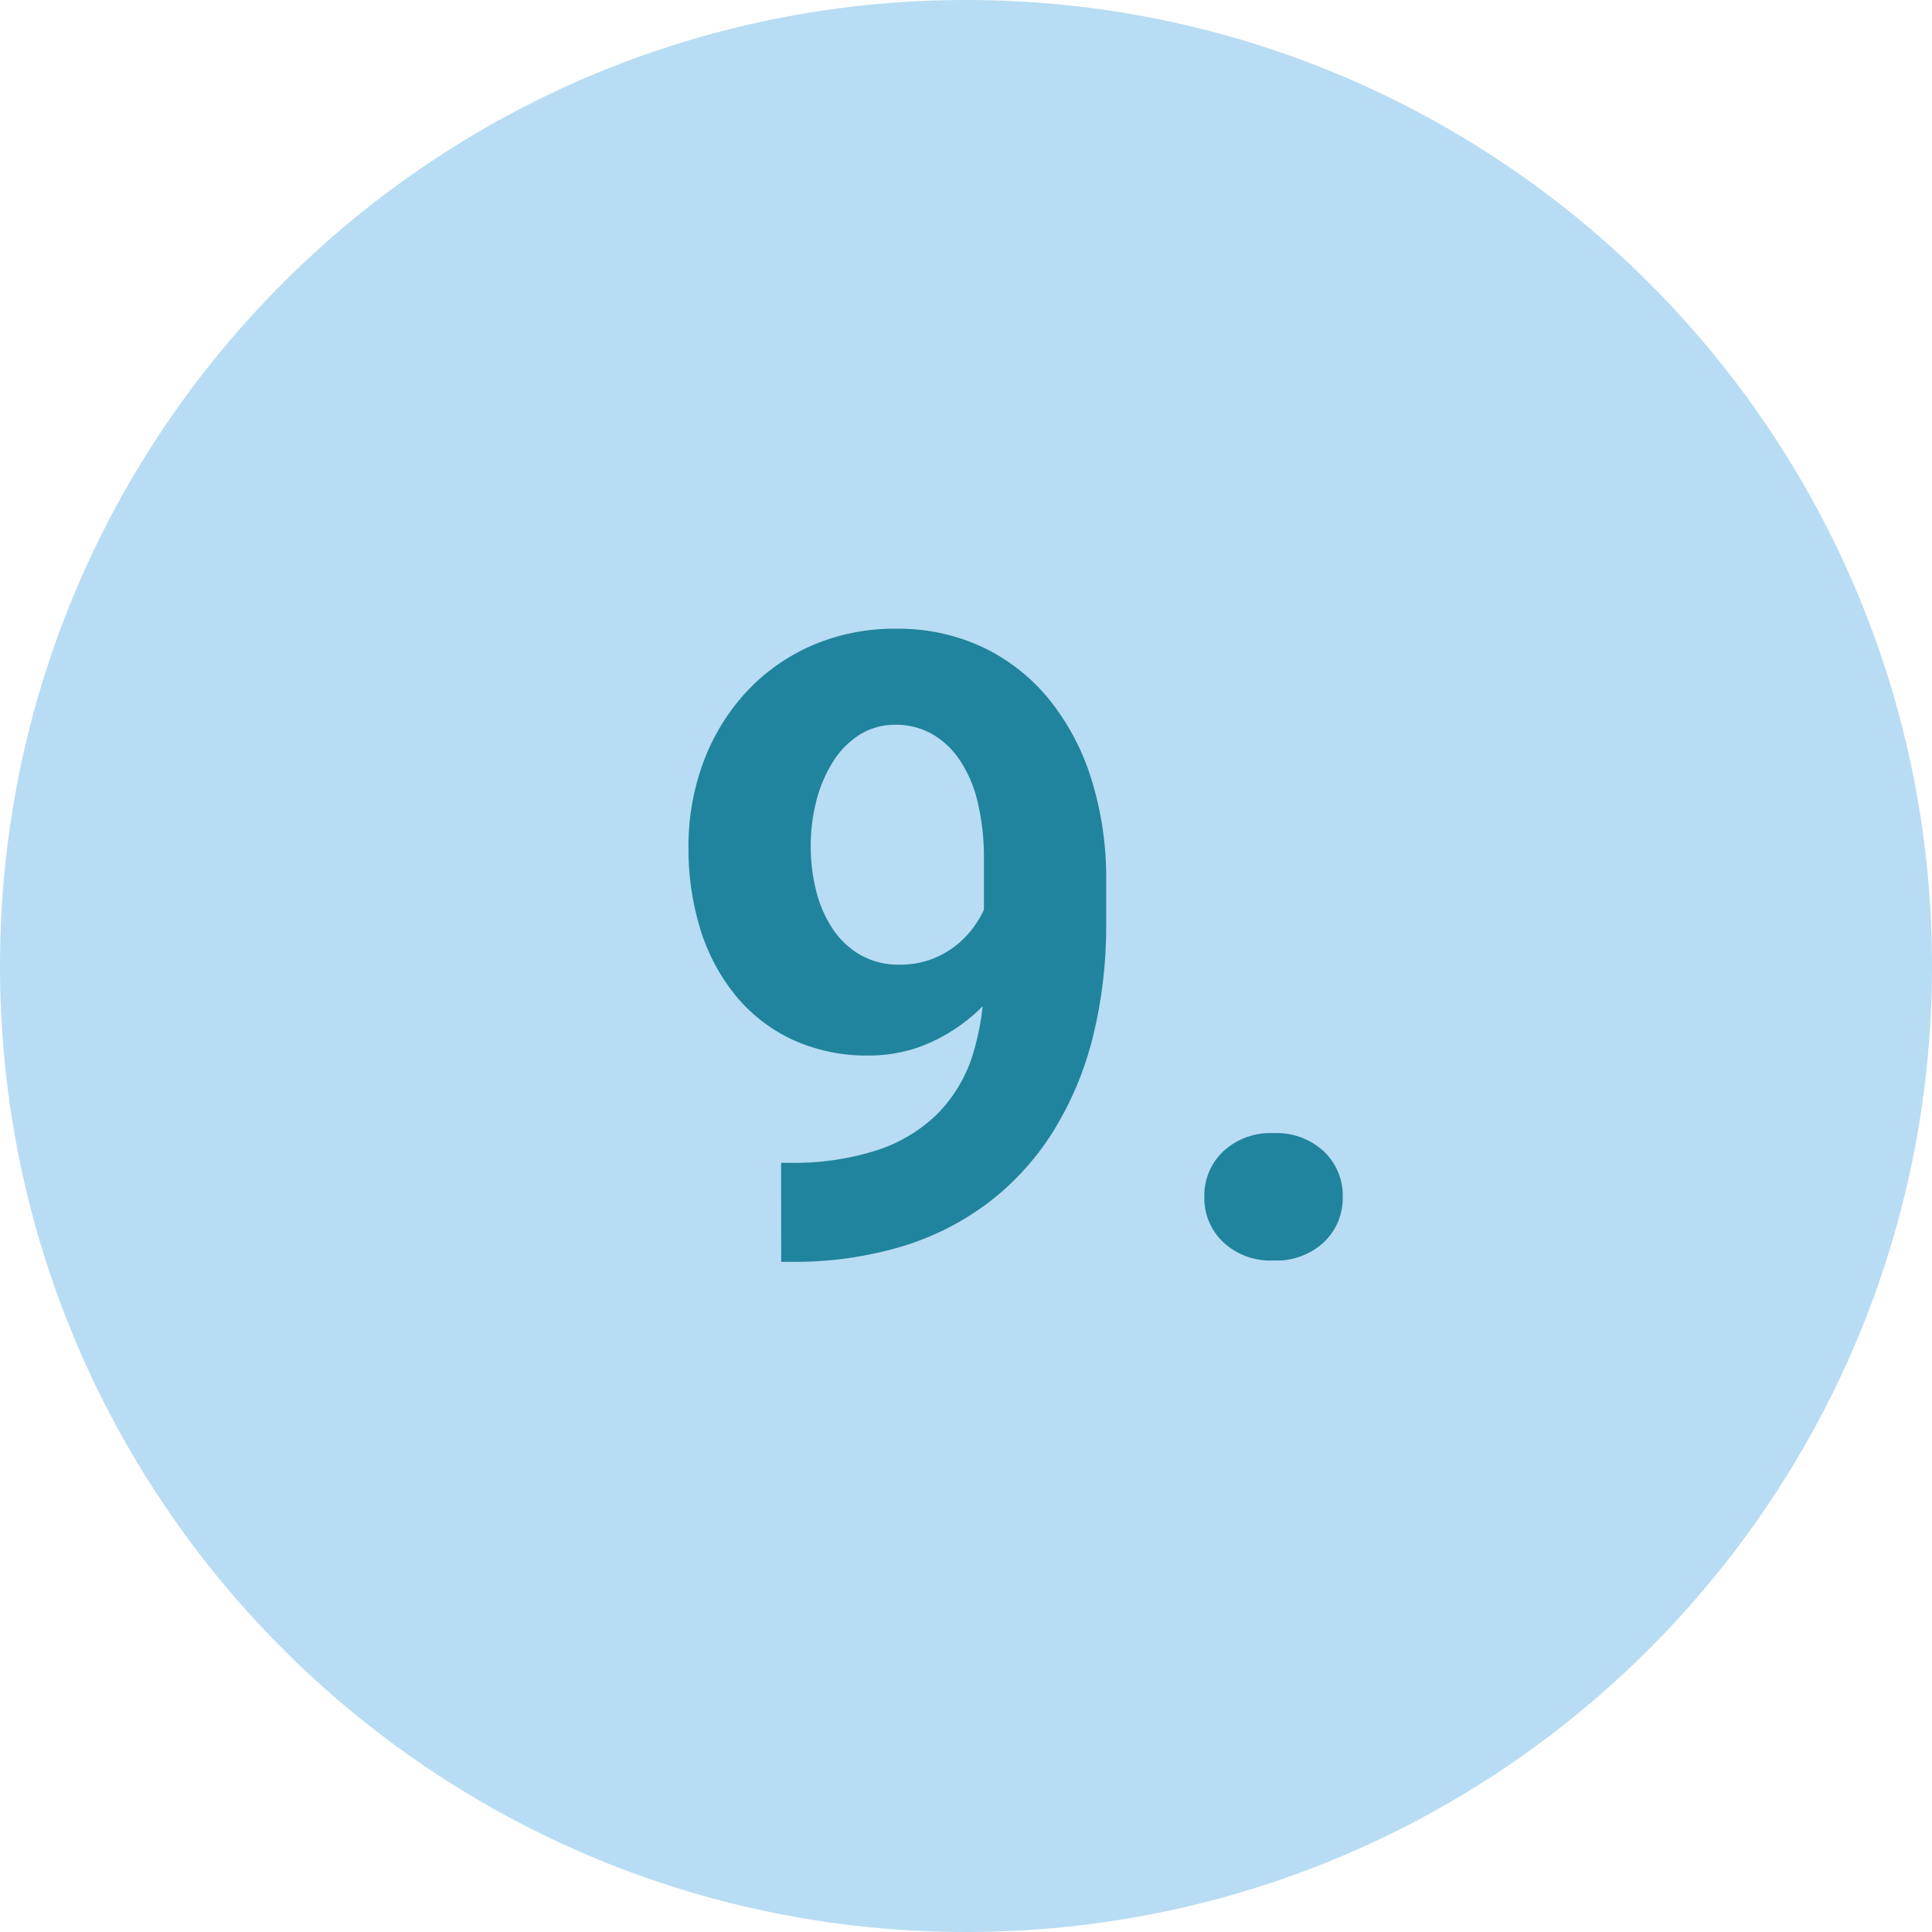
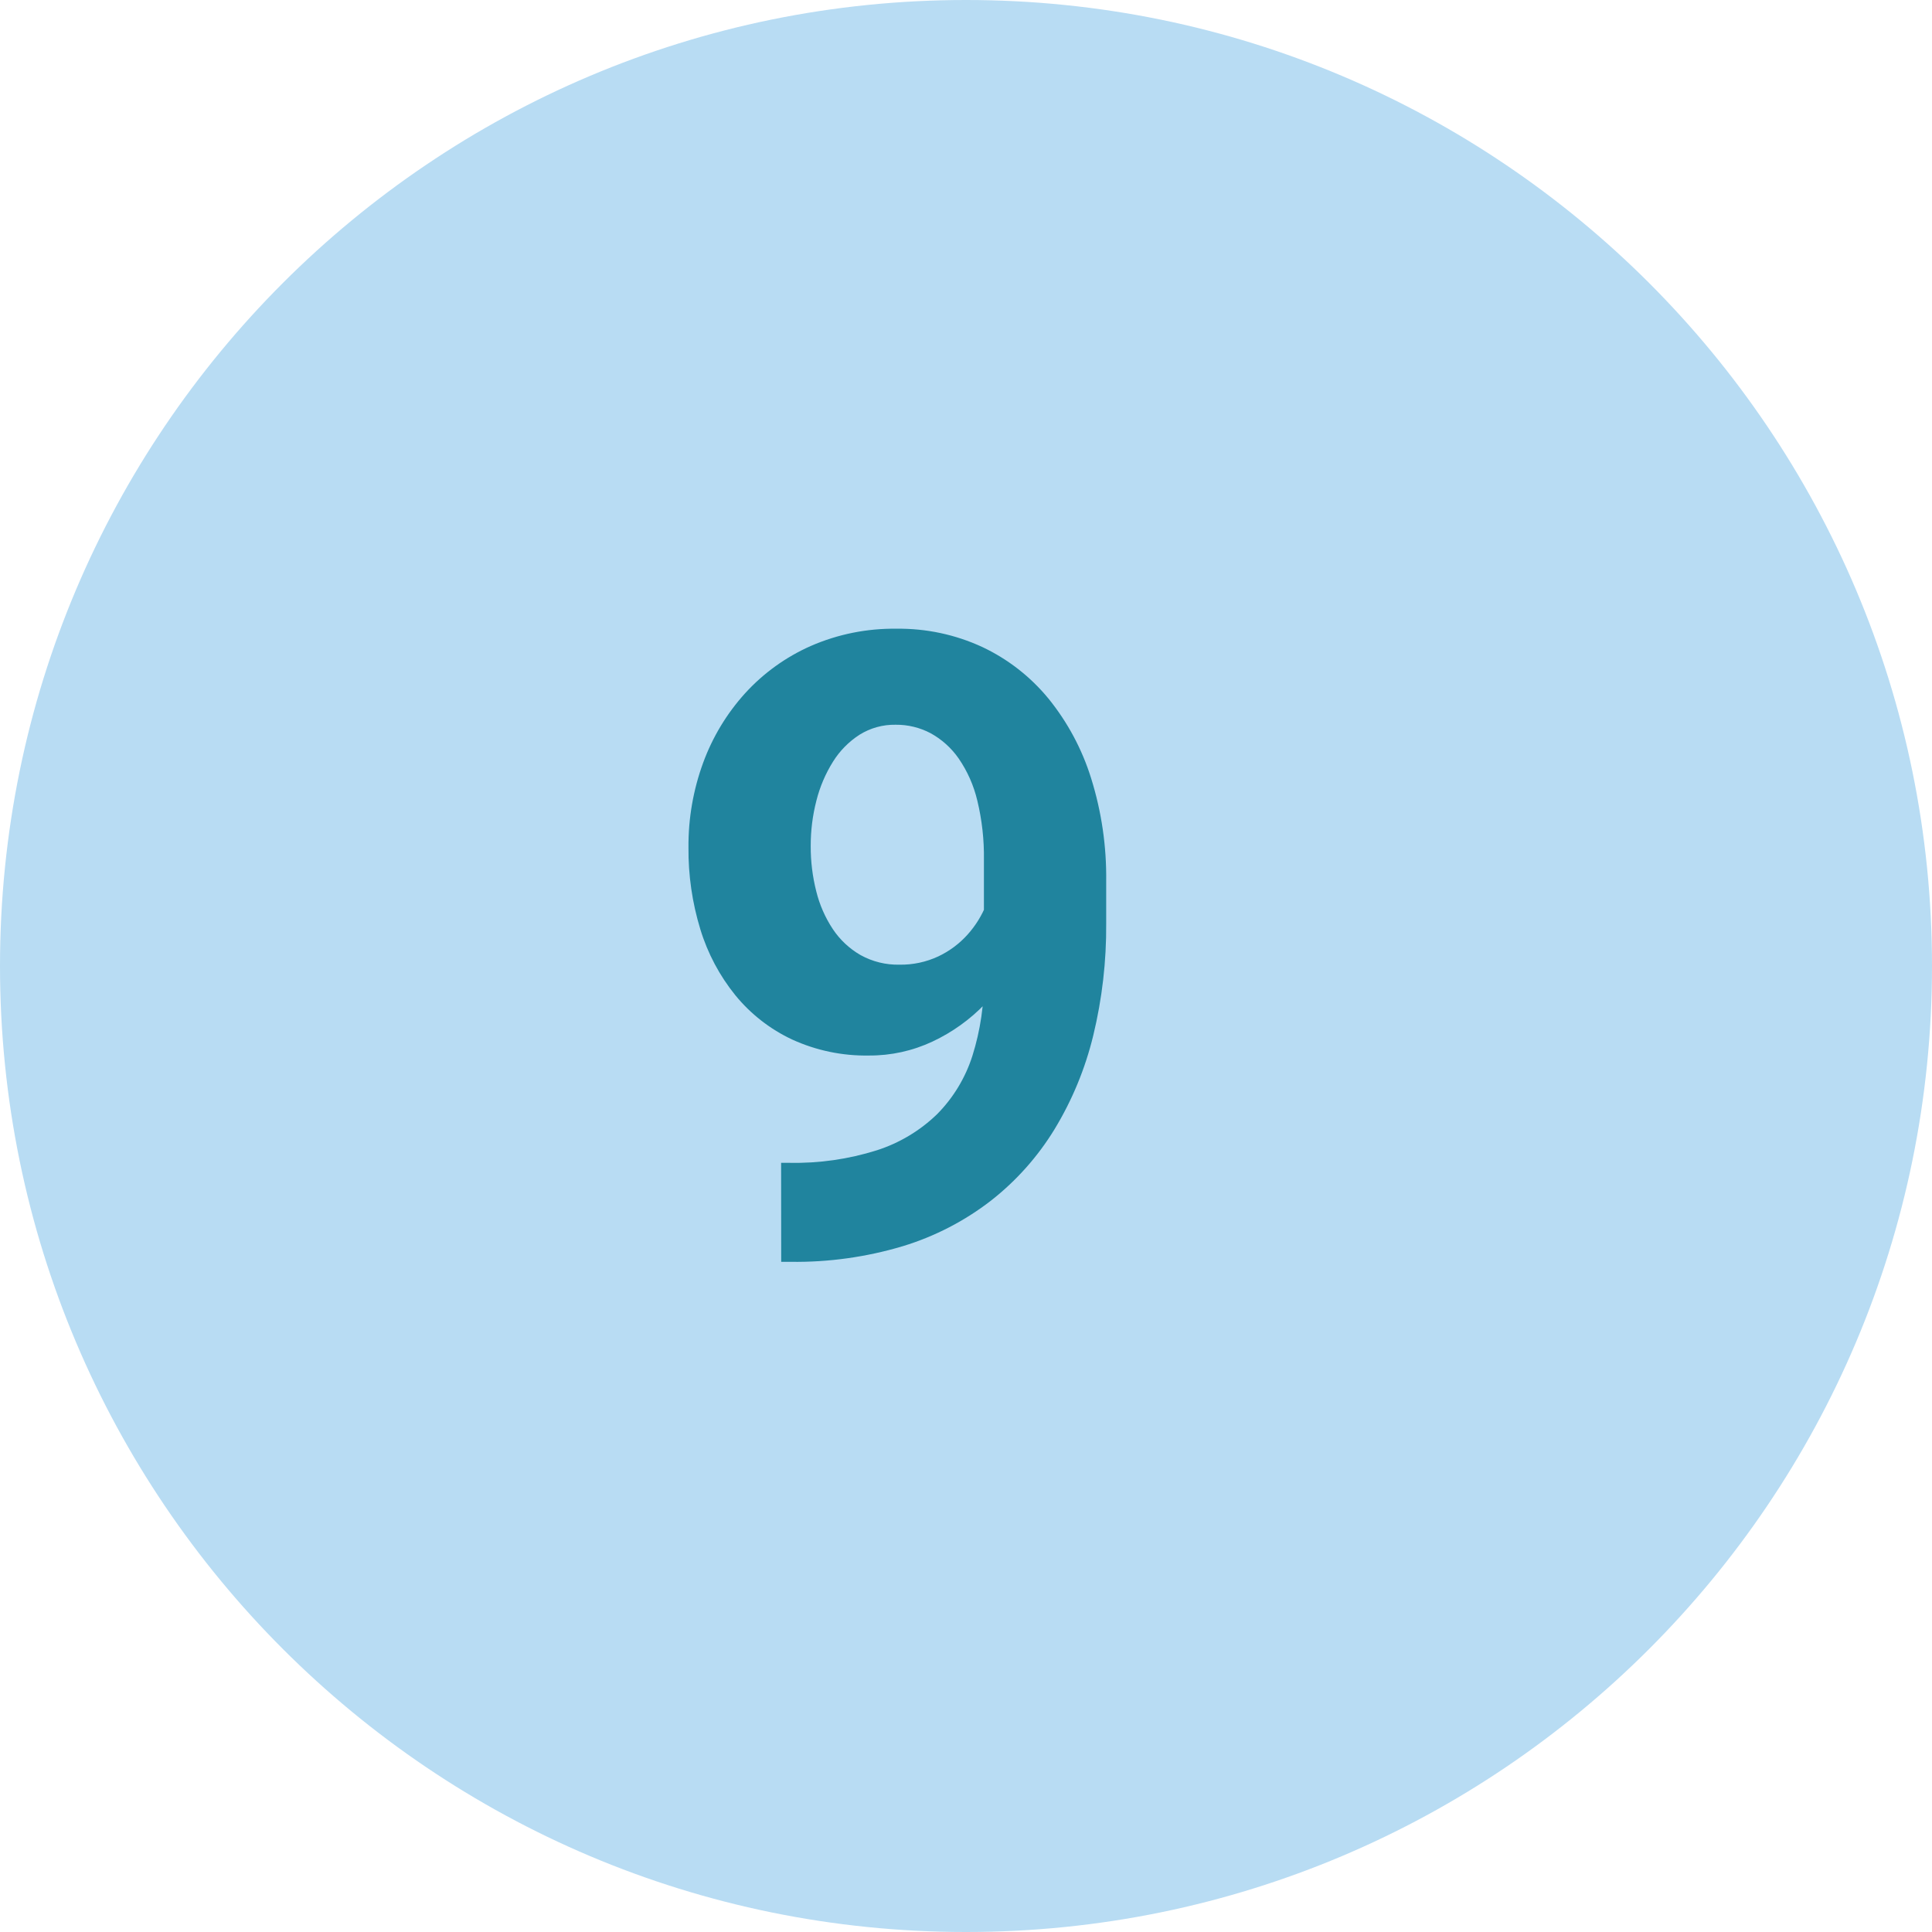
<svg xmlns="http://www.w3.org/2000/svg" width="80" height="80" viewBox="0 0 80 80">
-   <g id="Grupo_1194418" data-name="Grupo 1194418" transform="translate(-269.333 -7076)">
-     <path id="Trazado_1097353" data-name="Trazado 1097353" d="M40,0A40,40,0,1,1,0,40,40,40,0,0,1,40,0Z" transform="translate(269.333 7076)" fill="#b8dcf3" />
-     <path id="Trazado_1097352" data-name="Trazado 1097352" d="M5.344-3.85h.334a11.288,11.288,0,0,0,3.63-.519,6.394,6.394,0,0,0,2.5-1.5,6.046,6.046,0,0,0,1.459-2.417,10.35,10.35,0,0,0,.475-3.261V-16.4a9.82,9.82,0,0,0-.272-2.443,5.18,5.18,0,0,0-.773-1.749,3.425,3.425,0,0,0-1.16-1.046,3.033,3.033,0,0,0-1.45-.352,2.727,2.727,0,0,0-1.494.413,3.571,3.571,0,0,0-1.1,1.116,5.622,5.622,0,0,0-.686,1.608,7.422,7.422,0,0,0-.237,1.89A7.483,7.483,0,0,0,6.8-15.091a5,5,0,0,0,.686,1.564,3.441,3.441,0,0,0,1.143,1.072,3.18,3.18,0,0,0,1.617.4,3.661,3.661,0,0,0,1.608-.343,3.826,3.826,0,0,0,1.213-.905,4.193,4.193,0,0,0,.773-1.248,3.732,3.732,0,0,0,.272-1.389l1.67.914a5.958,5.958,0,0,1-.527,2.426,7.437,7.437,0,0,1-1.468,2.171,7.333,7.333,0,0,1-2.171,1.556,6.106,6.106,0,0,1-2.637.58A7.335,7.335,0,0,1,5.8-8.956a6.719,6.719,0,0,1-2.347-1.828A8.092,8.092,0,0,1,2-13.518a11.25,11.25,0,0,1-.492-3.393,9.977,9.977,0,0,1,.606-3.5,8.785,8.785,0,0,1,1.74-2.883,8.109,8.109,0,0,1,2.725-1.96,8.576,8.576,0,0,1,3.542-.712,8.207,8.207,0,0,1,3.551.756,7.909,7.909,0,0,1,2.742,2.136,9.923,9.923,0,0,1,1.767,3.3,13.685,13.685,0,0,1,.624,4.254v1.758a19.1,19.1,0,0,1-.536,4.641,13.7,13.7,0,0,1-1.6,3.876,11.1,11.1,0,0,1-2.637,2.962A11.388,11.388,0,0,1,10.389-.4a15.473,15.473,0,0,1-4.641.65h-.4ZM22.869-2.443a2.509,2.509,0,0,1,.782-1.881,2.871,2.871,0,0,1,2.083-.756,2.871,2.871,0,0,1,2.083.756A2.509,2.509,0,0,1,28.6-2.443a2.509,2.509,0,0,1-.782,1.881,2.871,2.871,0,0,1-2.083.756,2.871,2.871,0,0,1-2.083-.756A2.509,2.509,0,0,1,22.869-2.443Z" transform="translate(296.333 7128)" fill="#20849e" />
+   <g id="Grupo_1194645" data-name="Grupo 1194645" transform="translate(-346.333 -7648)">
+     <path id="Trazado_1097578" data-name="Trazado 1097578" d="M40,0A40,40,0,1,1,0,40,40,40,0,0,1,40,0Z" transform="translate(346.333 7648)" fill="#b8dcf3" />
+     <path id="Trazado_1097579" data-name="Trazado 1097579" d="M5.344-3.85h.334a11.288,11.288,0,0,0,3.63-.519,6.394,6.394,0,0,0,2.5-1.5,6.046,6.046,0,0,0,1.459-2.417,10.35,10.35,0,0,0,.475-3.261V-16.4a9.82,9.82,0,0,0-.272-2.443,5.18,5.18,0,0,0-.773-1.749,3.425,3.425,0,0,0-1.16-1.046,3.033,3.033,0,0,0-1.45-.352,2.727,2.727,0,0,0-1.494.413,3.571,3.571,0,0,0-1.1,1.116,5.622,5.622,0,0,0-.686,1.608,7.422,7.422,0,0,0-.237,1.89A7.483,7.483,0,0,0,6.8-15.091a5,5,0,0,0,.686,1.564,3.441,3.441,0,0,0,1.143,1.072,3.18,3.18,0,0,0,1.617.4,3.661,3.661,0,0,0,1.608-.343,3.826,3.826,0,0,0,1.213-.905,4.193,4.193,0,0,0,.773-1.248,3.732,3.732,0,0,0,.272-1.389l1.67.914a5.958,5.958,0,0,1-.527,2.426,7.437,7.437,0,0,1-1.468,2.171,7.333,7.333,0,0,1-2.171,1.556,6.106,6.106,0,0,1-2.637.58A7.335,7.335,0,0,1,5.8-8.956a6.719,6.719,0,0,1-2.347-1.828A8.092,8.092,0,0,1,2-13.518a11.25,11.25,0,0,1-.492-3.393,9.977,9.977,0,0,1,.606-3.5,8.785,8.785,0,0,1,1.74-2.883,8.109,8.109,0,0,1,2.725-1.96,8.576,8.576,0,0,1,3.542-.712,8.207,8.207,0,0,1,3.551.756,7.909,7.909,0,0,1,2.742,2.136,9.923,9.923,0,0,1,1.767,3.3,13.685,13.685,0,0,1,.624,4.254v1.758a19.1,19.1,0,0,1-.536,4.641,13.7,13.7,0,0,1-1.6,3.876,11.1,11.1,0,0,1-2.637,2.962A11.388,11.388,0,0,1,10.389-.4a15.473,15.473,0,0,1-4.641.65h-.4Z" transform="translate(373.333 7700)" fill="#20849e" />
  </g>
</svg>
